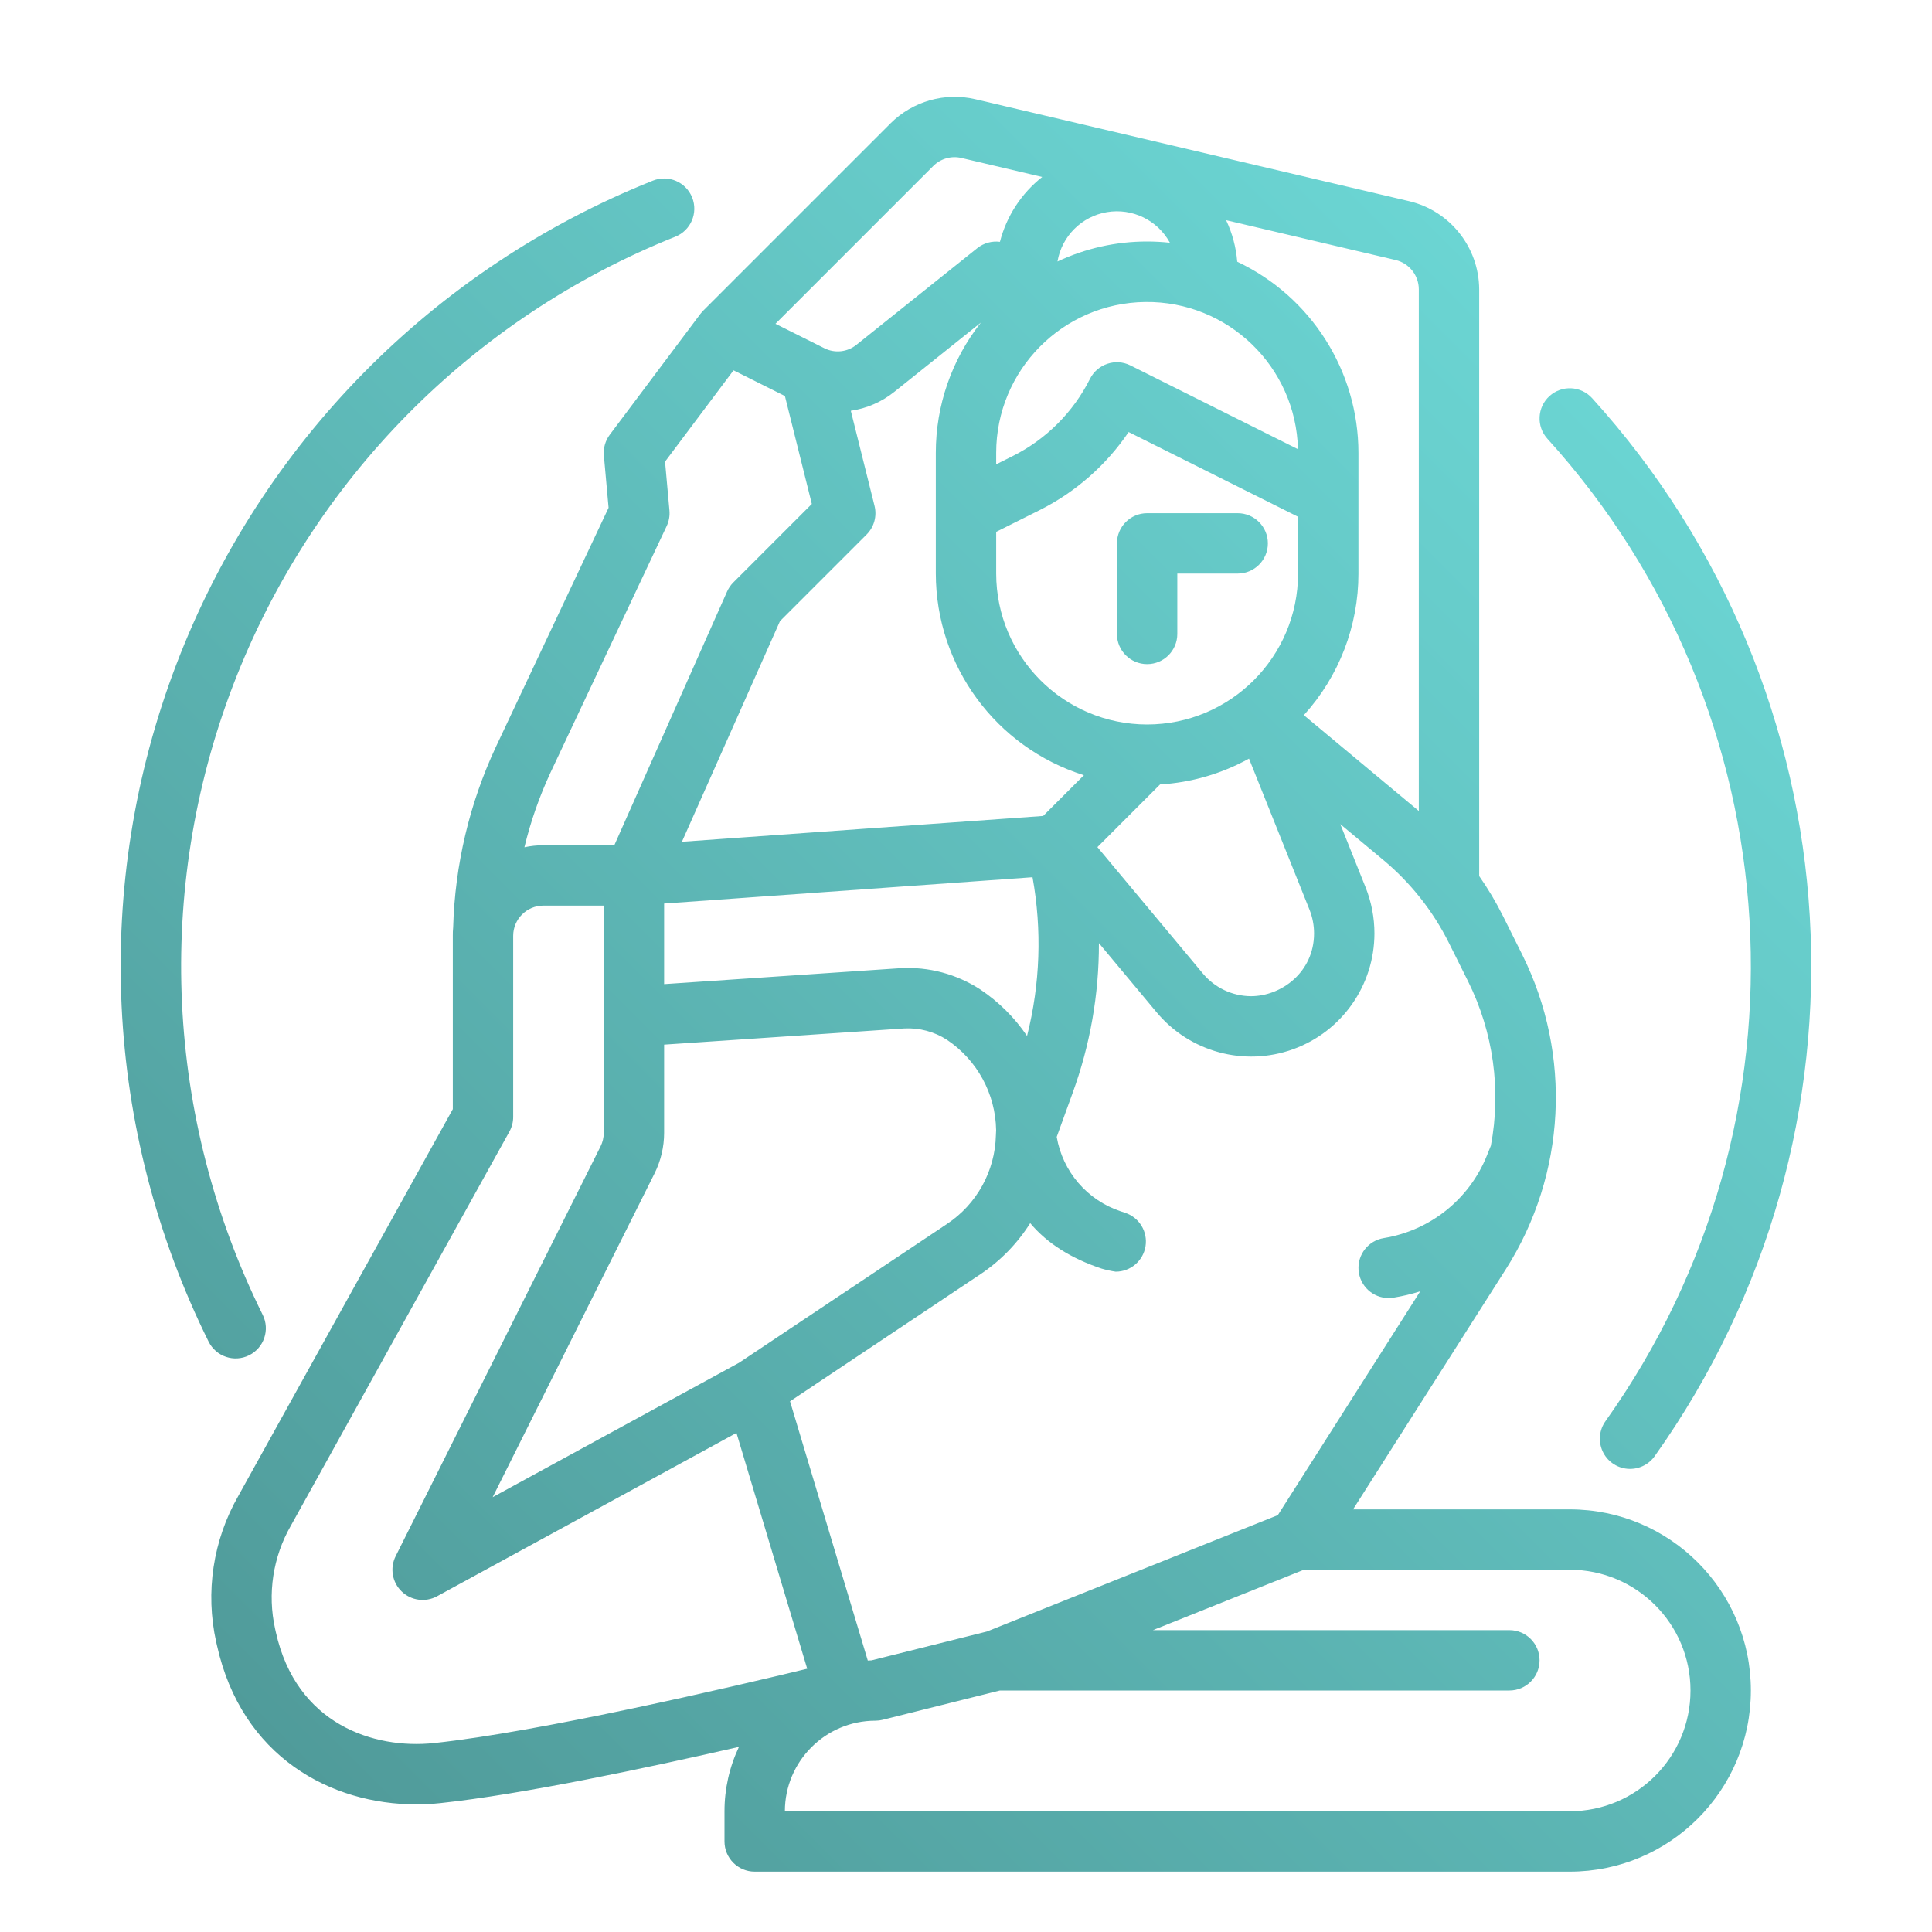
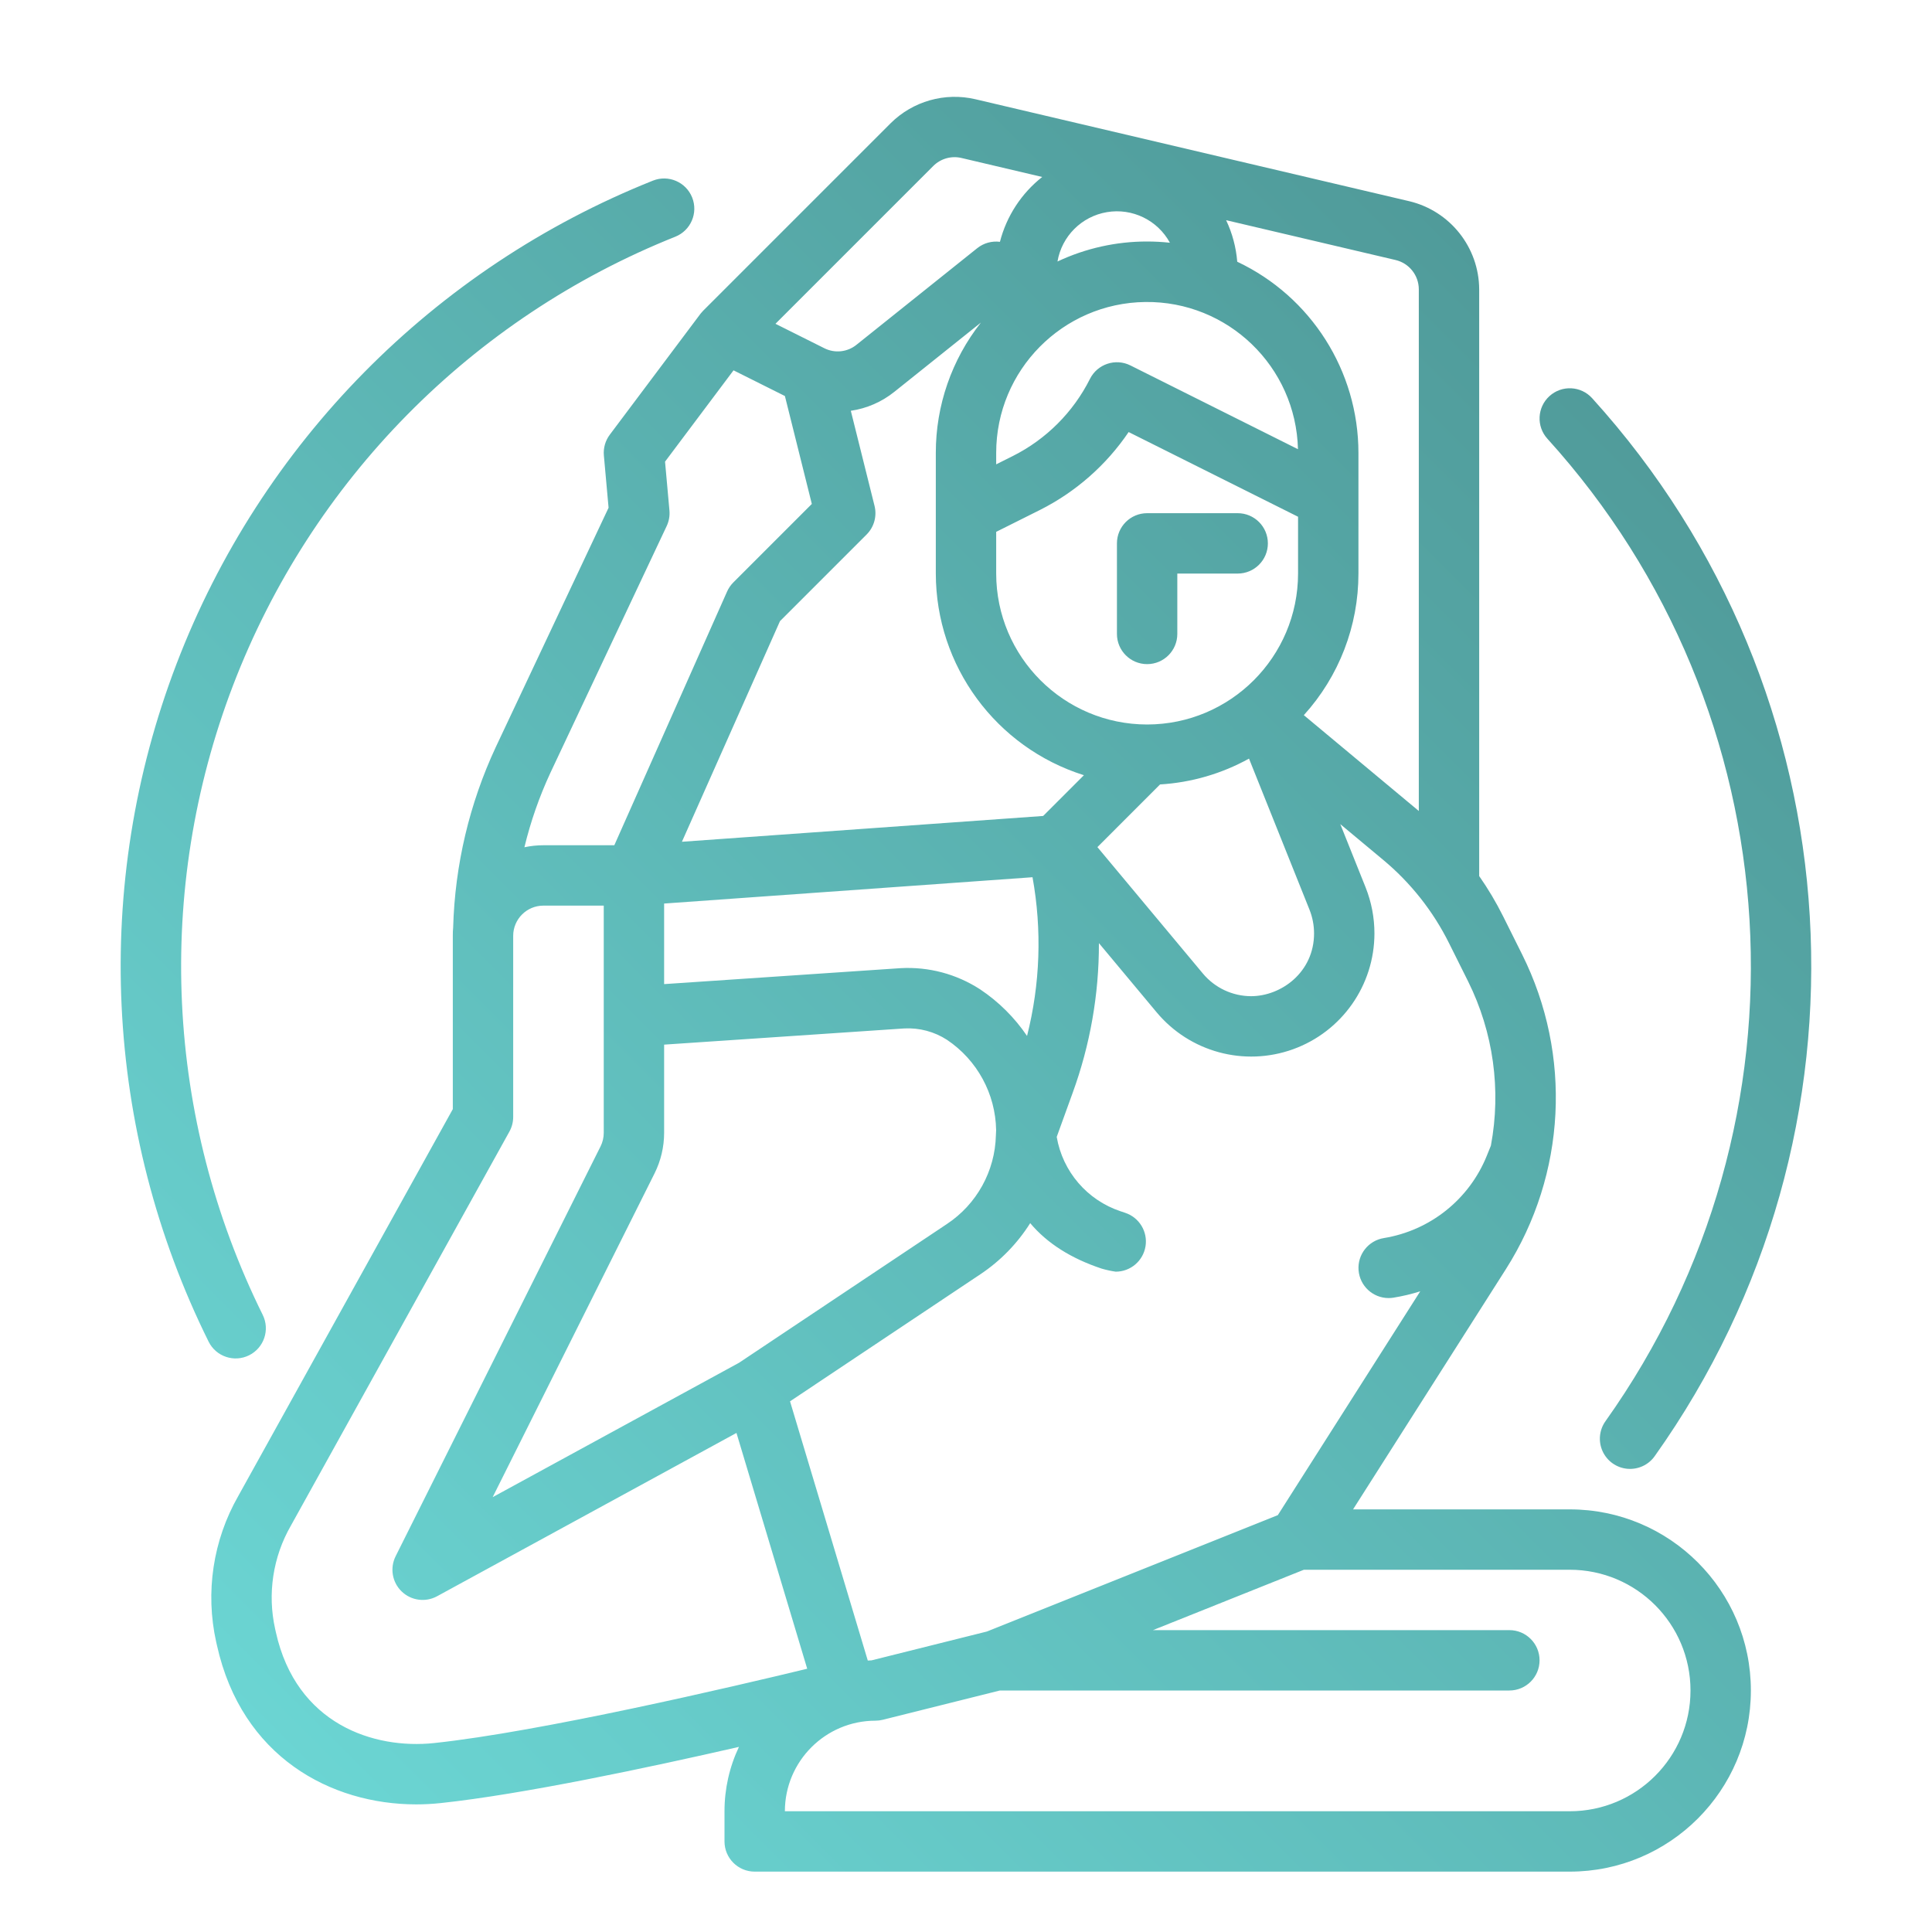
<svg xmlns="http://www.w3.org/2000/svg" viewBox="0 0 512 512" width="512" height="512">
  <defs>
    <linearGradient id="linear-gradient" x1="86.13" y1="477.381" x2="444.357" y2="119.154" gradientUnits="userSpaceOnUse">
-       <stop offset="0" stop-color="#509b9a" />
-       <stop offset="1" stop-color="#6BD5D3" />
+       <stop offset="0" stop-color="#6BD5D3" />
+       <stop offset="1" stop-color="#509b9a" />
    </linearGradient>
  </defs>
  <g id="gradient">
    <path d="M416,400H358.573c10.721-16.849,29.859-46.926,40.507-63.668a84.851,84.851,0,0,0,4.314-83.369l-5.048-10.123a85.012,85.012,0,0,0-6.362-10.7c0-.051.016-.091.016-.144V76.64a24.137,24.137,0,0,0-18.489-23.308L258.5,26.3a24.092,24.092,0,0,0-22.476,6.364l-49.68,49.68c-.034.034-.061.072-.095.107-.148.154-.291.316-.429.484-.052.063-.1.124-.155.189-.021.026-.044.05-.064.077l-24,32a8,8,0,0,0-1.568,5.517l1.245,13.838-29.888,63.426a121.124,121.124,0,0,0-11.3,47.817A19.8,19.8,0,0,0,120,248v45.931L63.156,396.44a54.227,54.227,0,0,0-5.863,38.709l.2.876c6.585,29.632,30.26,42.155,52.809,42.155a61.153,61.153,0,0,0,6.437-.341c21.635-2.3,54.928-9.366,79.088-14.895A39.765,39.765,0,0,0,192,480v8a8,8,0,0,0,8,8H416a48,48,0,0,0,0-96Zm-20.9-96.388-1.088,2.69a35.591,35.591,0,0,1-27.276,21.8A8,8,0,0,0,367.99,344a8.081,8.081,0,0,0,1.271-.1,50.635,50.635,0,0,0,7.116-1.687c-14.062,22.1-32.588,51.218-37.742,59.317l-77.1,30.84-30.571,7.644c-.332.008-.66.033-.991.05l-20.608-68.7L259.8,337.7a45.349,45.349,0,0,0,13.215-13.556c4.485,5.359,10.851,9.358,18.895,12.04a26.956,26.956,0,0,0,3.76.822,8,8,0,0,0,2.527-15.592L296.965,321a25.26,25.26,0,0,1-16.925-19.708l4.195-11.59a115,115,0,0,0,6.988-39.764l15.257,18.286a32.653,32.653,0,0,0,57.76-20.865,32.968,32.968,0,0,0-2.333-12.173L355.188,218.4l11.317,9.431,0,0a68.366,68.366,0,0,1,17.519,22.143l5.049,10.124A69.179,69.179,0,0,1,395.1,303.612ZM231.762,134.063l-6.287-25.2A23.946,23.946,0,0,0,237,103.847l22.951-18.361A55.71,55.71,0,0,0,248,120v32a56.1,56.1,0,0,0,39.248,53.438l-10.8,10.8-95.73,6.838,25.984-58.465,22.95-22.949A8,8,0,0,0,231.762,134.063Zm75.667,73.822A55.593,55.593,0,0,0,331,201.041L347.039,241.1a16.99,16.99,0,0,1,1.2,6.262c0,10.279-8.679,16.64-16.72,16.64a16.707,16.707,0,0,1-12.737-6l-27.957-33.507ZM304,192a40.045,40.045,0,0,1-40-40V140.944l11.578-5.789A62.093,62.093,0,0,0,299.1,114.5L344,136.944V152A40.045,40.045,0,0,1,304,192Zm-4.422-95.155a8,8,0,0,0-10.733,3.577,45.953,45.953,0,0,1-20.423,20.423L264,123.056V120a39.994,39.994,0,0,1,79.976-.956ZM304,64a55.658,55.658,0,0,0-23.755,5.3,15.985,15.985,0,0,1,29.791-4.973A56.5,56.5,0,0,0,304,64ZM273.628,232.475a99.207,99.207,0,0,1-1.451,42.062,45.539,45.539,0,0,0-12.368-12.306l-.089-.058a35.117,35.117,0,0,0-21.058-5.6L176,260.8V239.449ZM173.466,310.956A24.114,24.114,0,0,0,176,300.223V276.839l63.649-4.292a19.038,19.038,0,0,1,11.309,3.014,29.4,29.4,0,0,1,13.026,23.922c-.035.712-.06,1.286-.063,1.4a29.014,29.014,0,0,1-13,23.506L195.86,361.145l-65.3,35.617ZM376,76.64V214.92l-30.472-25.394A55.773,55.773,0,0,0,360,152V120a56.065,56.065,0,0,0-32.118-50.639,31.744,31.744,0,0,0-2.946-11.01l44.927,10.56A8,8,0,0,1,376,76.64ZM247.337,43.978a7.982,7.982,0,0,1,7.473-2.11L276.193,46.9a32.061,32.061,0,0,0-11.2,17.185A7.989,7.989,0,0,0,259,65.753L226.99,91.362a7.908,7.908,0,0,1-8.532.923l-12.953-6.476Zm-70.66,95.432a8.005,8.005,0,0,0,.731-4.127l-1.165-12.94,18.151-24.2,13.615,6.807,7.133,28.6-20.8,20.8a8.011,8.011,0,0,0-1.654,2.408L162.8,224H144a24,24,0,0,0-5.026.534,105.8,105.8,0,0,1,6.9-19.763ZM115.041,461.929c-15.955,1.693-36.513-4.977-41.934-29.376l-.195-.876a38.251,38.251,0,0,1,4.161-27.342l.052-.092L135,299.88a8,8,0,0,0,1-3.88V248a8.009,8.009,0,0,1,8-8h16v60.223a8.046,8.046,0,0,1-.844,3.577L104.845,412.422a8,8,0,0,0,10.986,10.6l79.341-43.277,18.746,62.488C194.176,447.01,143.3,458.921,115.041,461.929ZM416,480H208a24.028,24.028,0,0,1,24-24,7.977,7.977,0,0,0,1.94-.239L264.983,448H400a8,8,0,0,0,0-16H305.541l40-16H416a32,32,0,0,1,0,64ZM336,144a8,8,0,0,1-8,8H312v16a8,8,0,0,1-16,0V144a8,8,0,0,1,8-8h24A8,8,0,0,1,336,144ZM55.289,355.561A224.133,224.133,0,0,1,173.034,47.869a8,8,0,0,1,5.929,14.861A208.184,208.184,0,0,0,69.617,348.439a8,8,0,1,1-14.328,7.122ZM410.078,116.27a8,8,0,1,1,11.849-10.752,224.045,224.045,0,0,1,16.588,280.374,8,8,0,1,1-13.028-9.288A208.045,208.045,0,0,0,410.078,116.27Z" style="fill:url(#linear-gradient)" />
  </g>
</svg>
